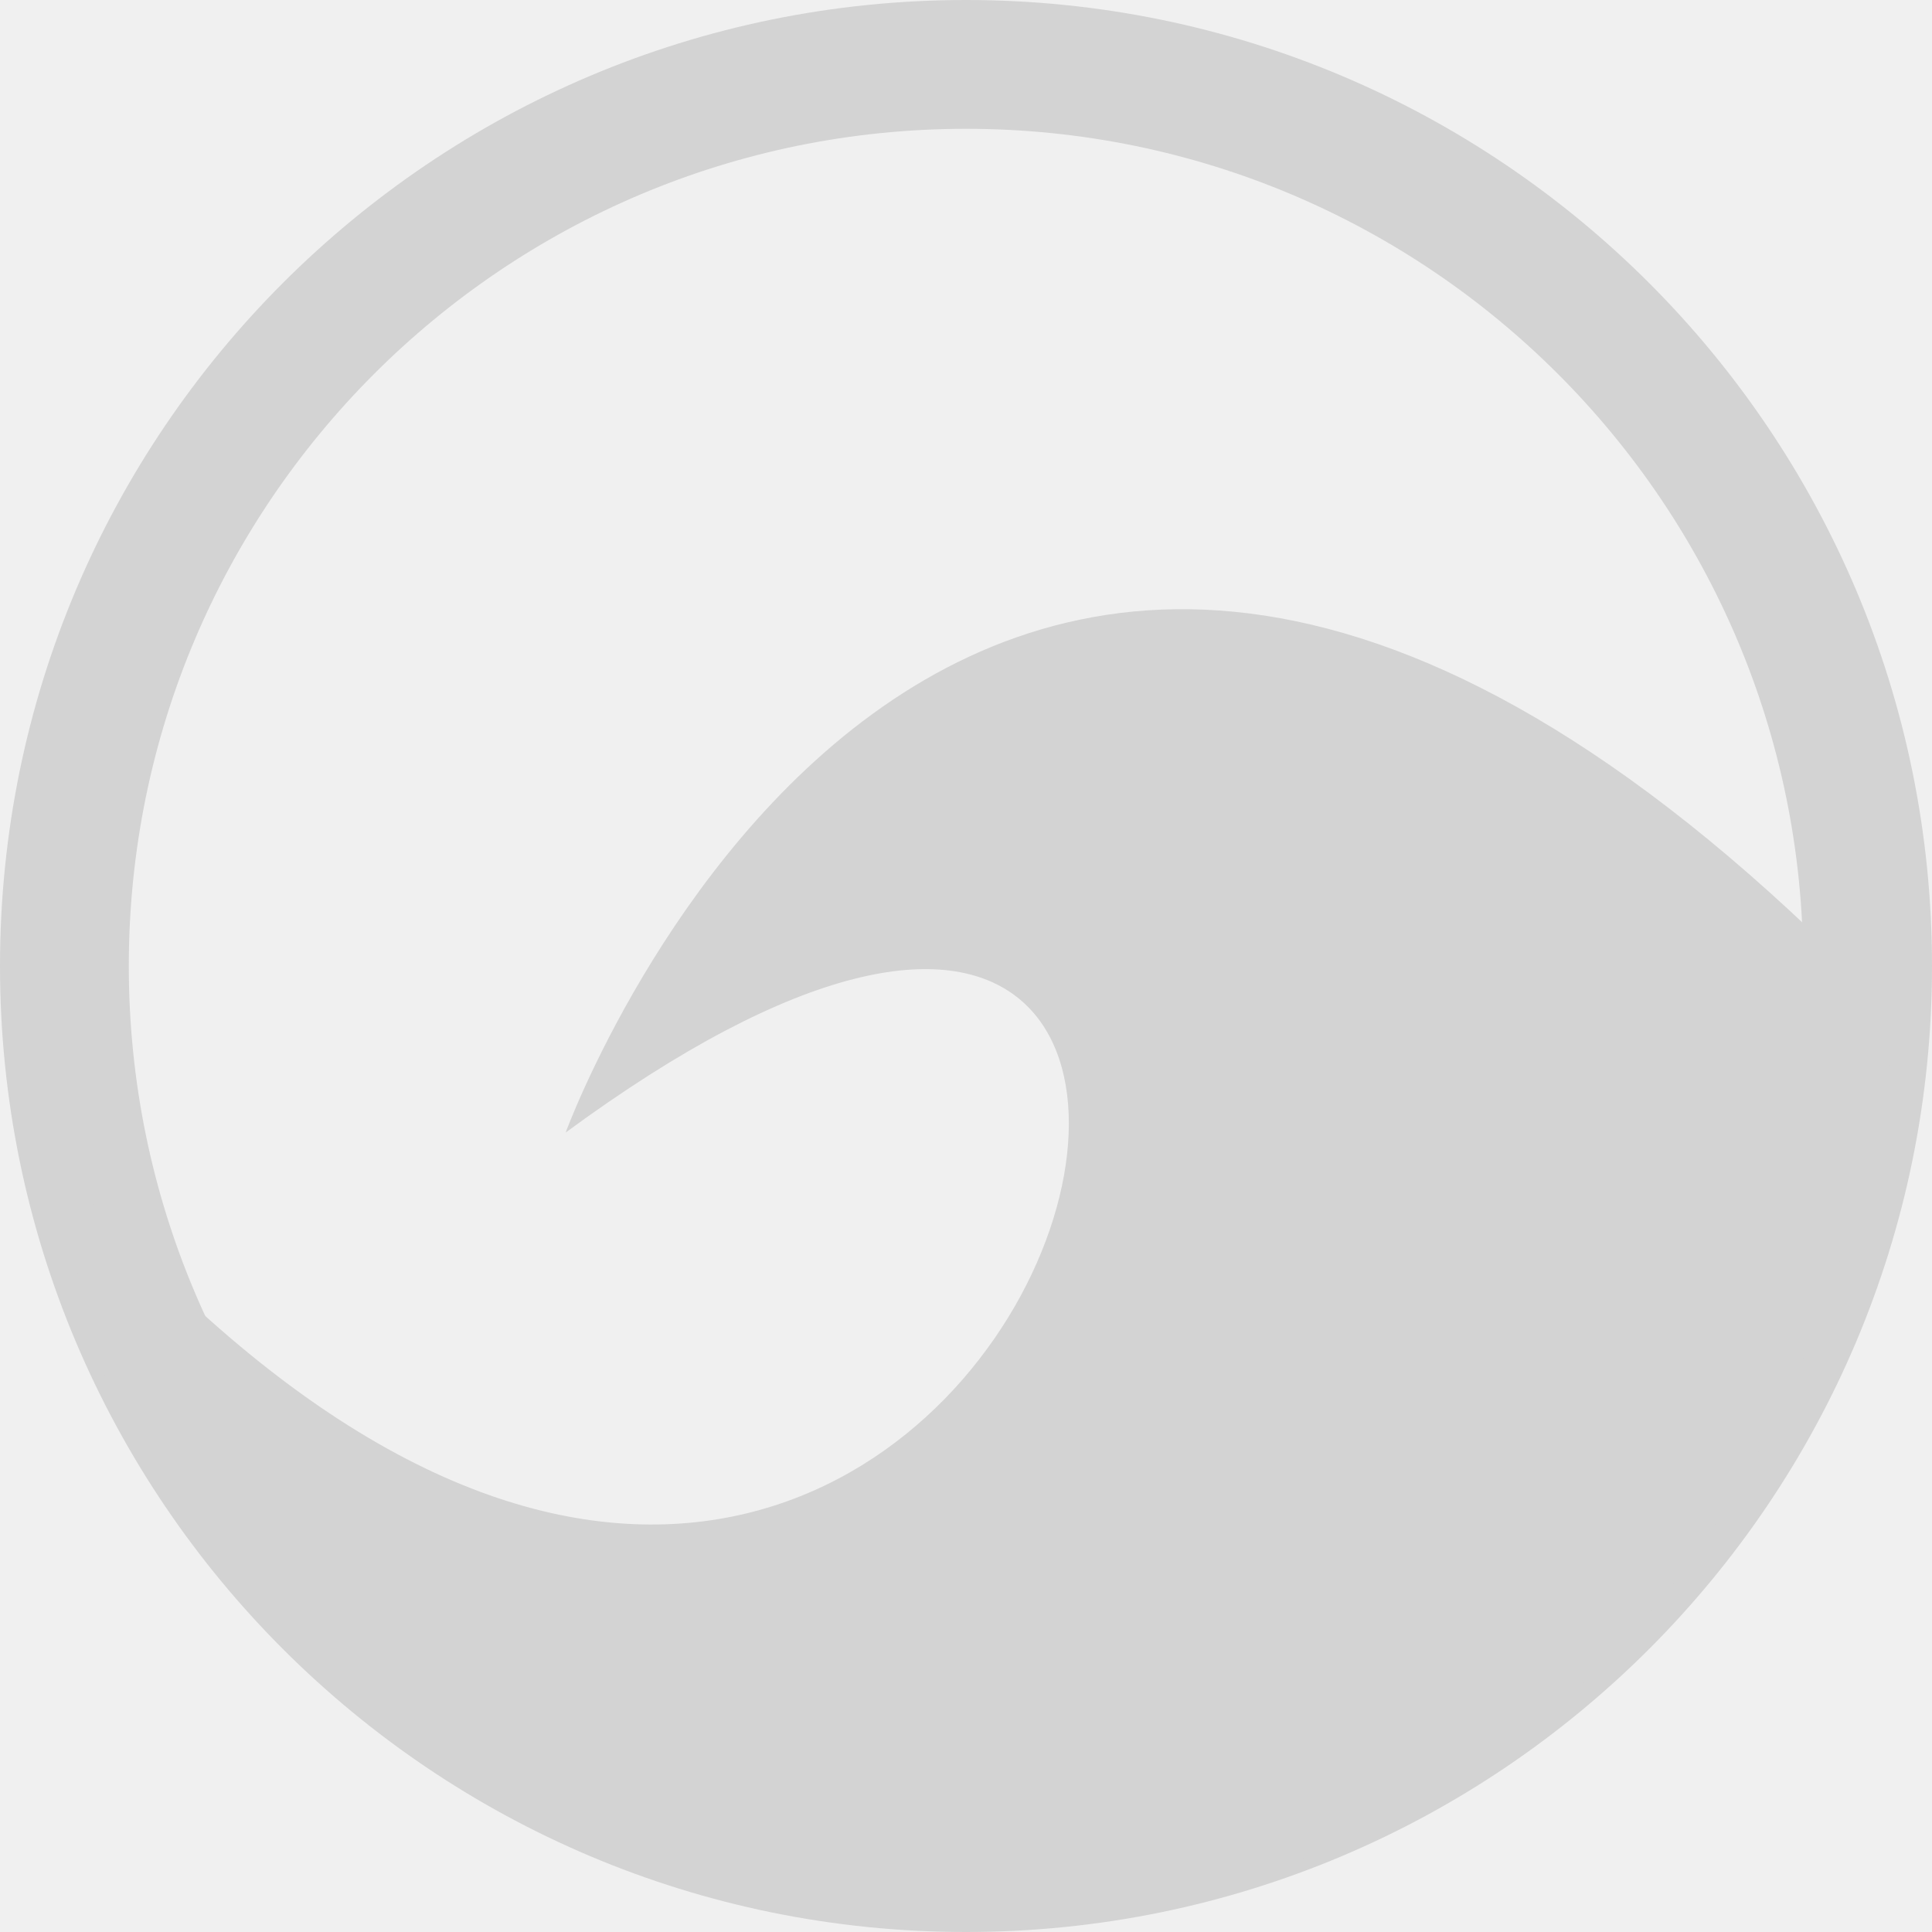
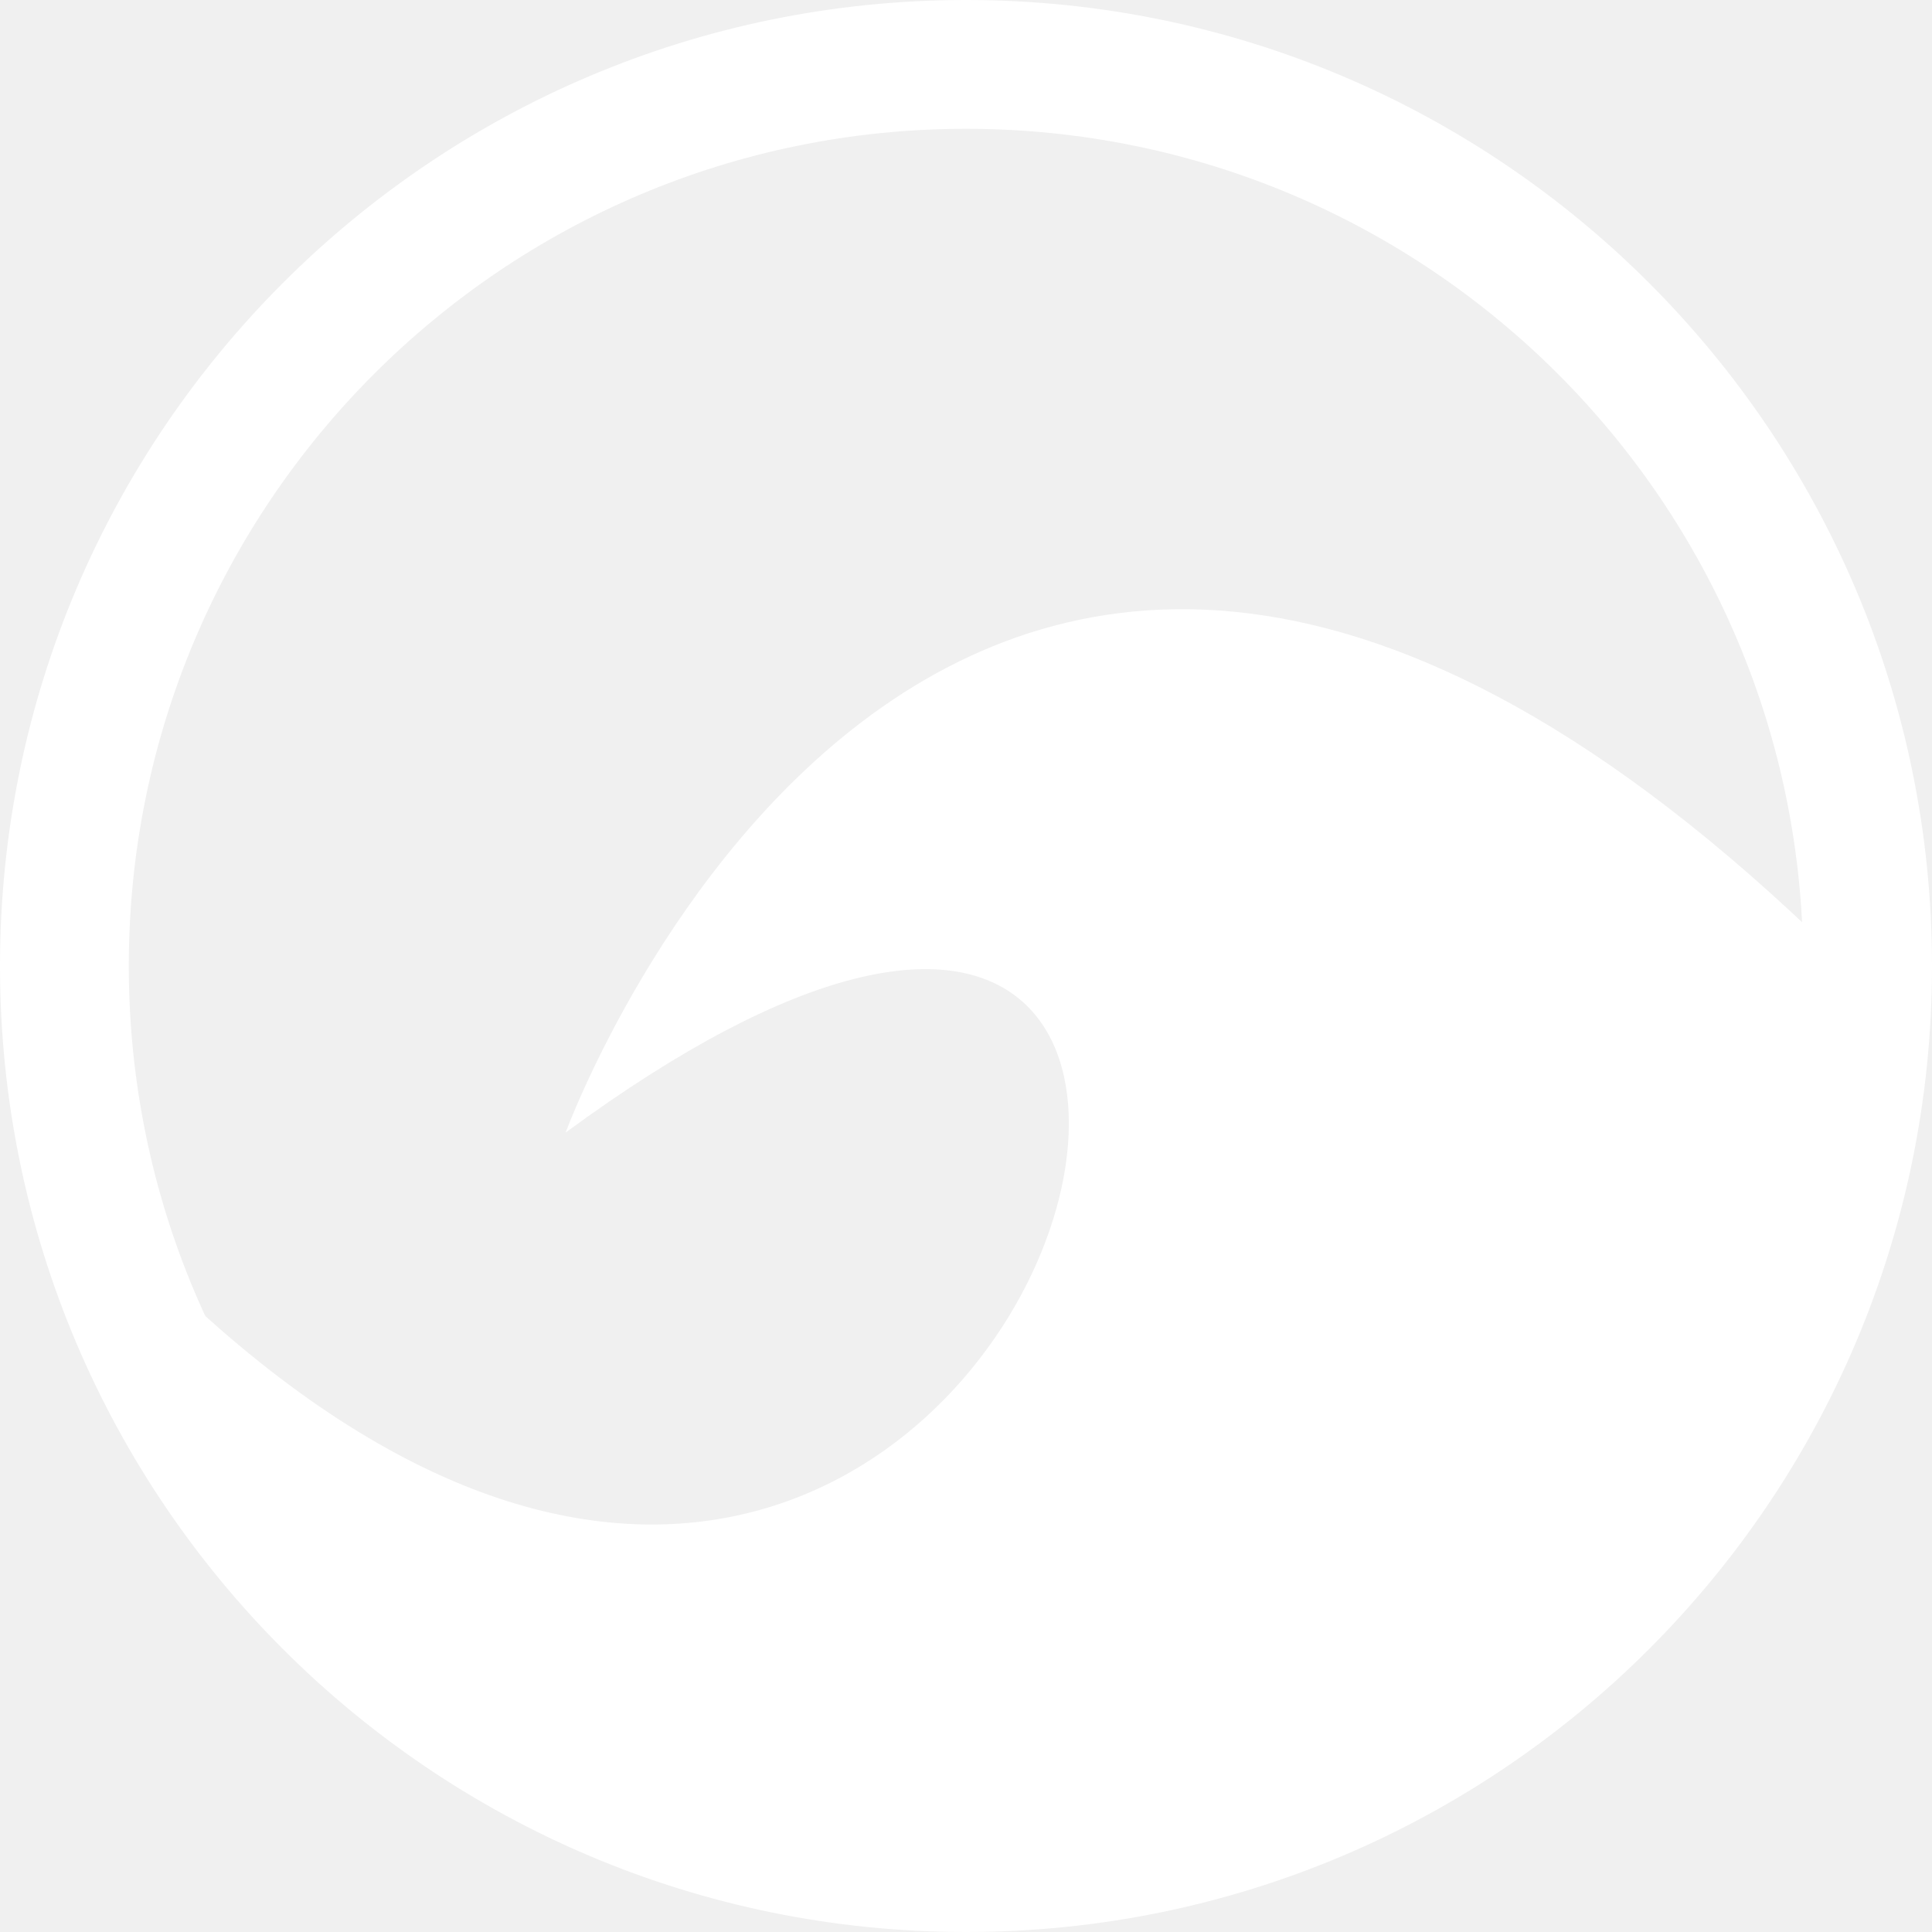
- <svg xmlns="http://www.w3.org/2000/svg" width="50px" height="50px" viewBox="0 0 111 111" version="1.1">
+ <svg xmlns="http://www.w3.org/2000/svg" width="35px" height="35px" viewBox="0 0 111 111" version="1.1">
  <defs />
  <g id="Page-1" stroke="none" stroke-width="1" fill="none" fill-rule="evenodd">
-     <g id="logo-surf-and-paddle" fill="lightgrey">
+     <g id="logo-surf-and-paddle" fill="white">
      <path d="M55.5,103.6 L55.5,103.6 C82.065,103.6 103.6,82.065 103.6,55.5 C103.6,28.935 82.065,7.4 55.5,7.4 C28.935,7.4 7.4,28.935 7.4,55.5 C7.4,82.065 28.935,103.6 55.5,103.6 L55.5,103.6 Z M55.5,111 L55.5,111 C24.848,111 0,86.152 0,55.5 C0,24.848 24.848,0 55.5,0 C86.152,0 111,24.848 111,55.5 C111,86.152 86.152,111 55.5,111 L55.5,111 Z" id="Oval-1" />
      <path d="M32.498,65.069 C32.498,65.069 55.5,2.086 109,58.429 C96.833,137.786 4,113.053 4,67.624 C57.5,129.117 86.706,25.191 32.498,65.069 Z" id="Path-1" />
    </g>
  </g>
</svg>
